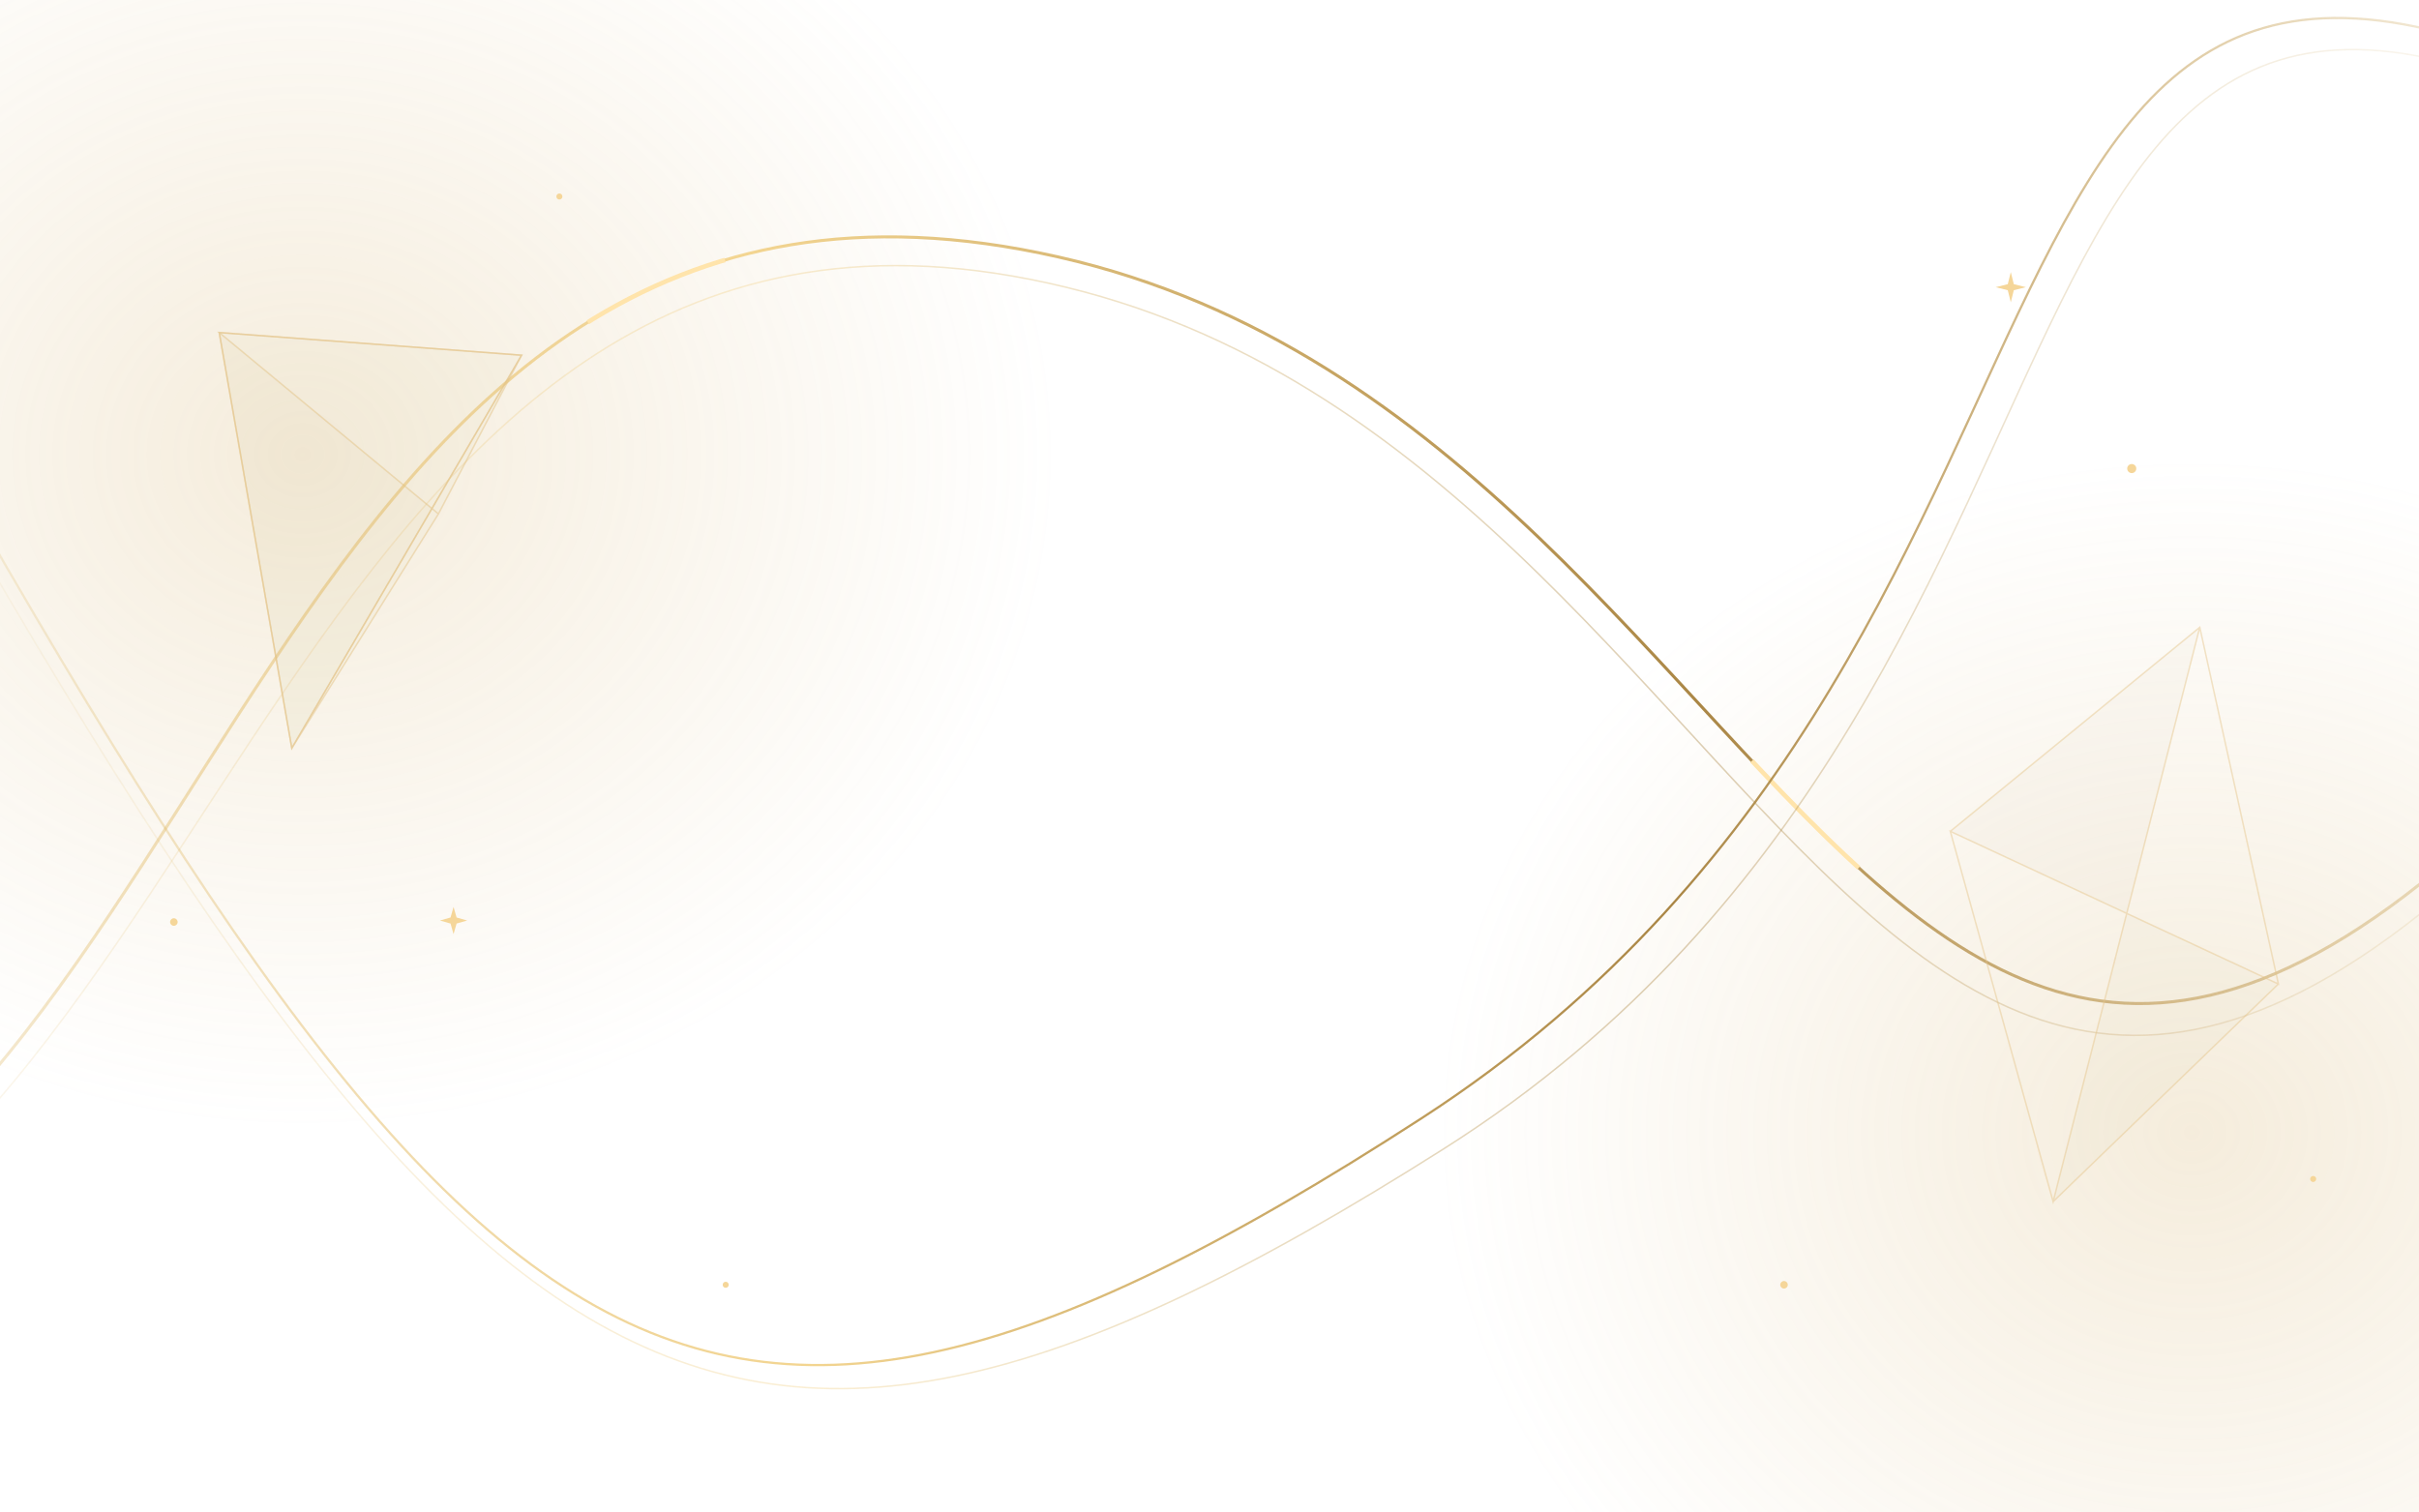
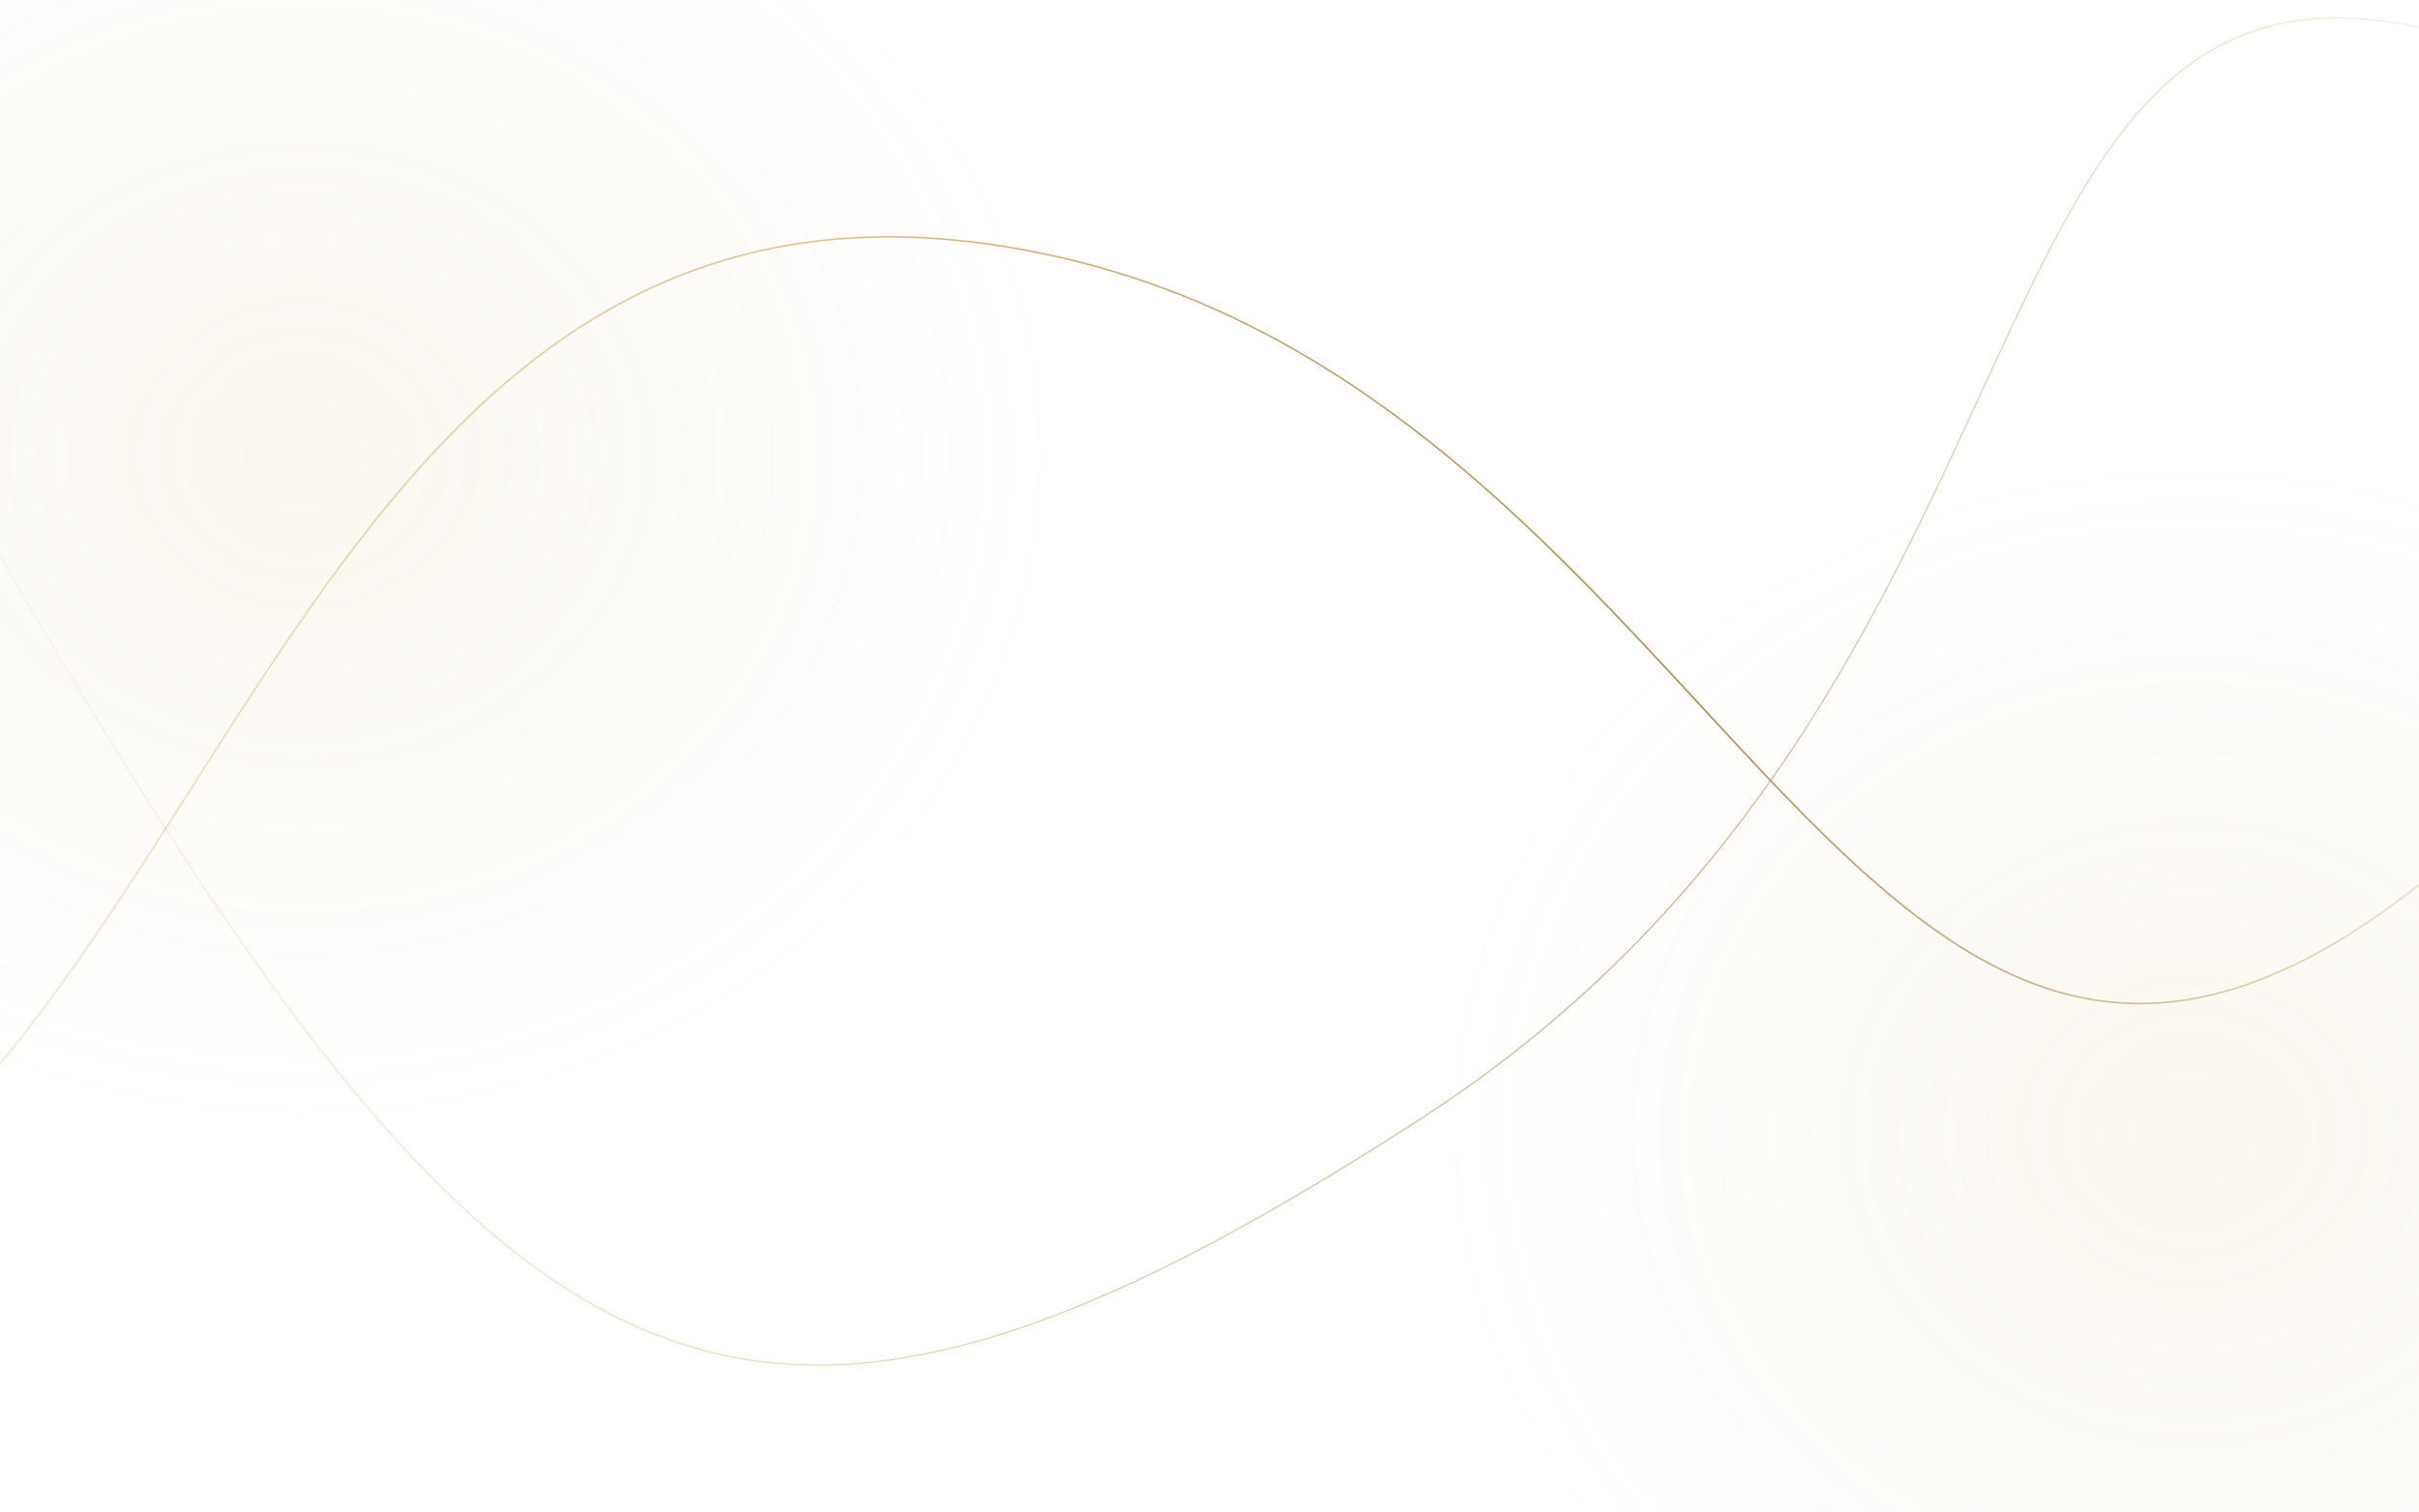
<svg xmlns="http://www.w3.org/2000/svg" viewBox="0 0 1600 1000" fill="none">
  <defs>
    <linearGradient id="gold">
      <stop stop-color="#d5aa51" stop-opacity="0" />
-       <stop offset=".35" stop-color="#f3d591" />
+       <stop offset=".35" stop-color="#e0c28b" />
      <stop offset=".65" stop-color="#aa8645" />
      <stop offset="1" stop-color="#d5aa51" stop-opacity="0" />
    </linearGradient>
    <radialGradient id="halo">
-       <stop stop-color="#d2ab60" stop-opacity=".22" />
+       <stop stop-color="#d2ab60" stop-opacity=".1" />
      <stop offset="1" stop-color="#d2ab60" stop-opacity="0" />
    </radialGradient>
  </defs>
  <style>
-     .ribbon{transform-origin:800px 500px;animation:sway 14s ease-in-out infinite alternate}.second{animation-delay:-7s;animation-direction:alternate-reverse}.facet{transform-box:fill-box;transform-origin:center;animation:float 12s ease-in-out infinite alternate}.other{animation-delay:-6s}.sparks{animation:glimmer 5s ease-in-out infinite alternate}.trails{stroke-dasharray:100 800;animation:travel 12s linear infinite}
-     @keyframes sway{from{transform:rotate(-7deg) translateY(-25px)}to{transform:rotate(7deg) translateY(25px)}}
-     @keyframes float{from{transform:translateY(-18px) rotate(-7deg)}to{transform:translateY(25px) rotate(9deg)}}
-     @keyframes glimmer{from{opacity:.35}to{opacity:1}}
-     @keyframes travel{to{stroke-dashoffset:-1800}}
+     .ribbon{transform-origin:800px 500px;animation:sway 28s ease-in-out infinite alternate}.second{animation-delay:-14s;animation-direction:alternate-reverse}
+     @keyframes sway{from{transform:rotate(-3deg) translateY(-12px)}to{transform:rotate(3deg) translateY(12px)}}
    @media(prefers-reduced-motion:reduce){*{animation:none!important}}
  </style>
  <ellipse cx="200" cy="300" rx="500" ry="450" fill="url(#halo)" />
  <ellipse cx="1450" cy="750" rx="500" ry="450" fill="url(#halo)" />
  <g class="ribbon" stroke="url(#gold)">
-     <path d="M-220 850C150 780 170 50 700 170S1250 1120 1840 320" stroke-width="2" />
-     <path d="M-220 870C150 800 190 65 705 190S1250 1140 1840 340" stroke-opacity=".4" />
-     <path class="trails" d="M-220 850C150 780 170 50 700 170S1250 1120 1840 320" stroke="#ffe4ab" stroke-width="3" />
+     <path d="M-220 850C150 780 170 50 700 170S1250 1120 1840 320" stroke-width="1" />
  </g>
  <g class="ribbon second" stroke="url(#gold)">
-     <path d="M-150 100C300 920 430 1070 940 740S1240-220 1790 100" stroke-width="1.5" />
-     <path d="M-150 120C300 940 450 1080 955 760S1260-200 1790 120" stroke-opacity=".4" />
-   </g>
-   <g class="facet" stroke="#e5c488" stroke-opacity=".5" fill="#c2a16a" fill-opacity=".05">
-     <path d="m145 220 145 120-97 155-48-275 200 15-55 105-97 155 152-260Z" />
-     <path d="m145 220 200 15-152 260Z" />
-   </g>
-   <g class="facet other" stroke="#e5c488" stroke-opacity=".45" fill="#c2a16a" fill-opacity=".04">
-     <path d="m1290 550 165-135 52 236-217-101 68 245 149-144-52-236-97 380Z" />
-   </g>
-   <g class="sparks" fill="#f5d699">
-     <circle cx="115" cy="610" r="2.5" />
-     <circle cx="370" cy="130" r="2" />
-     <circle cx="1410" cy="310" r="3" />
-     <circle cx="1180" cy="850" r="2.5" />
-     <circle cx="480" cy="850" r="2" />
-     <circle cx="1530" cy="780" r="2" />
-     <path d="m300 600 2 7 7 2-7 2-2 7-2-7-7-2 7-2Zm1030-420 2 8 8 2-8 2-2 8-2-8-8-2 8-2Z" />
+     <path d="M-150 100C300 920 430 1070 940 740S1240-220 1790 100" stroke-width=".8" stroke-opacity=".65" />
  </g>
</svg>
